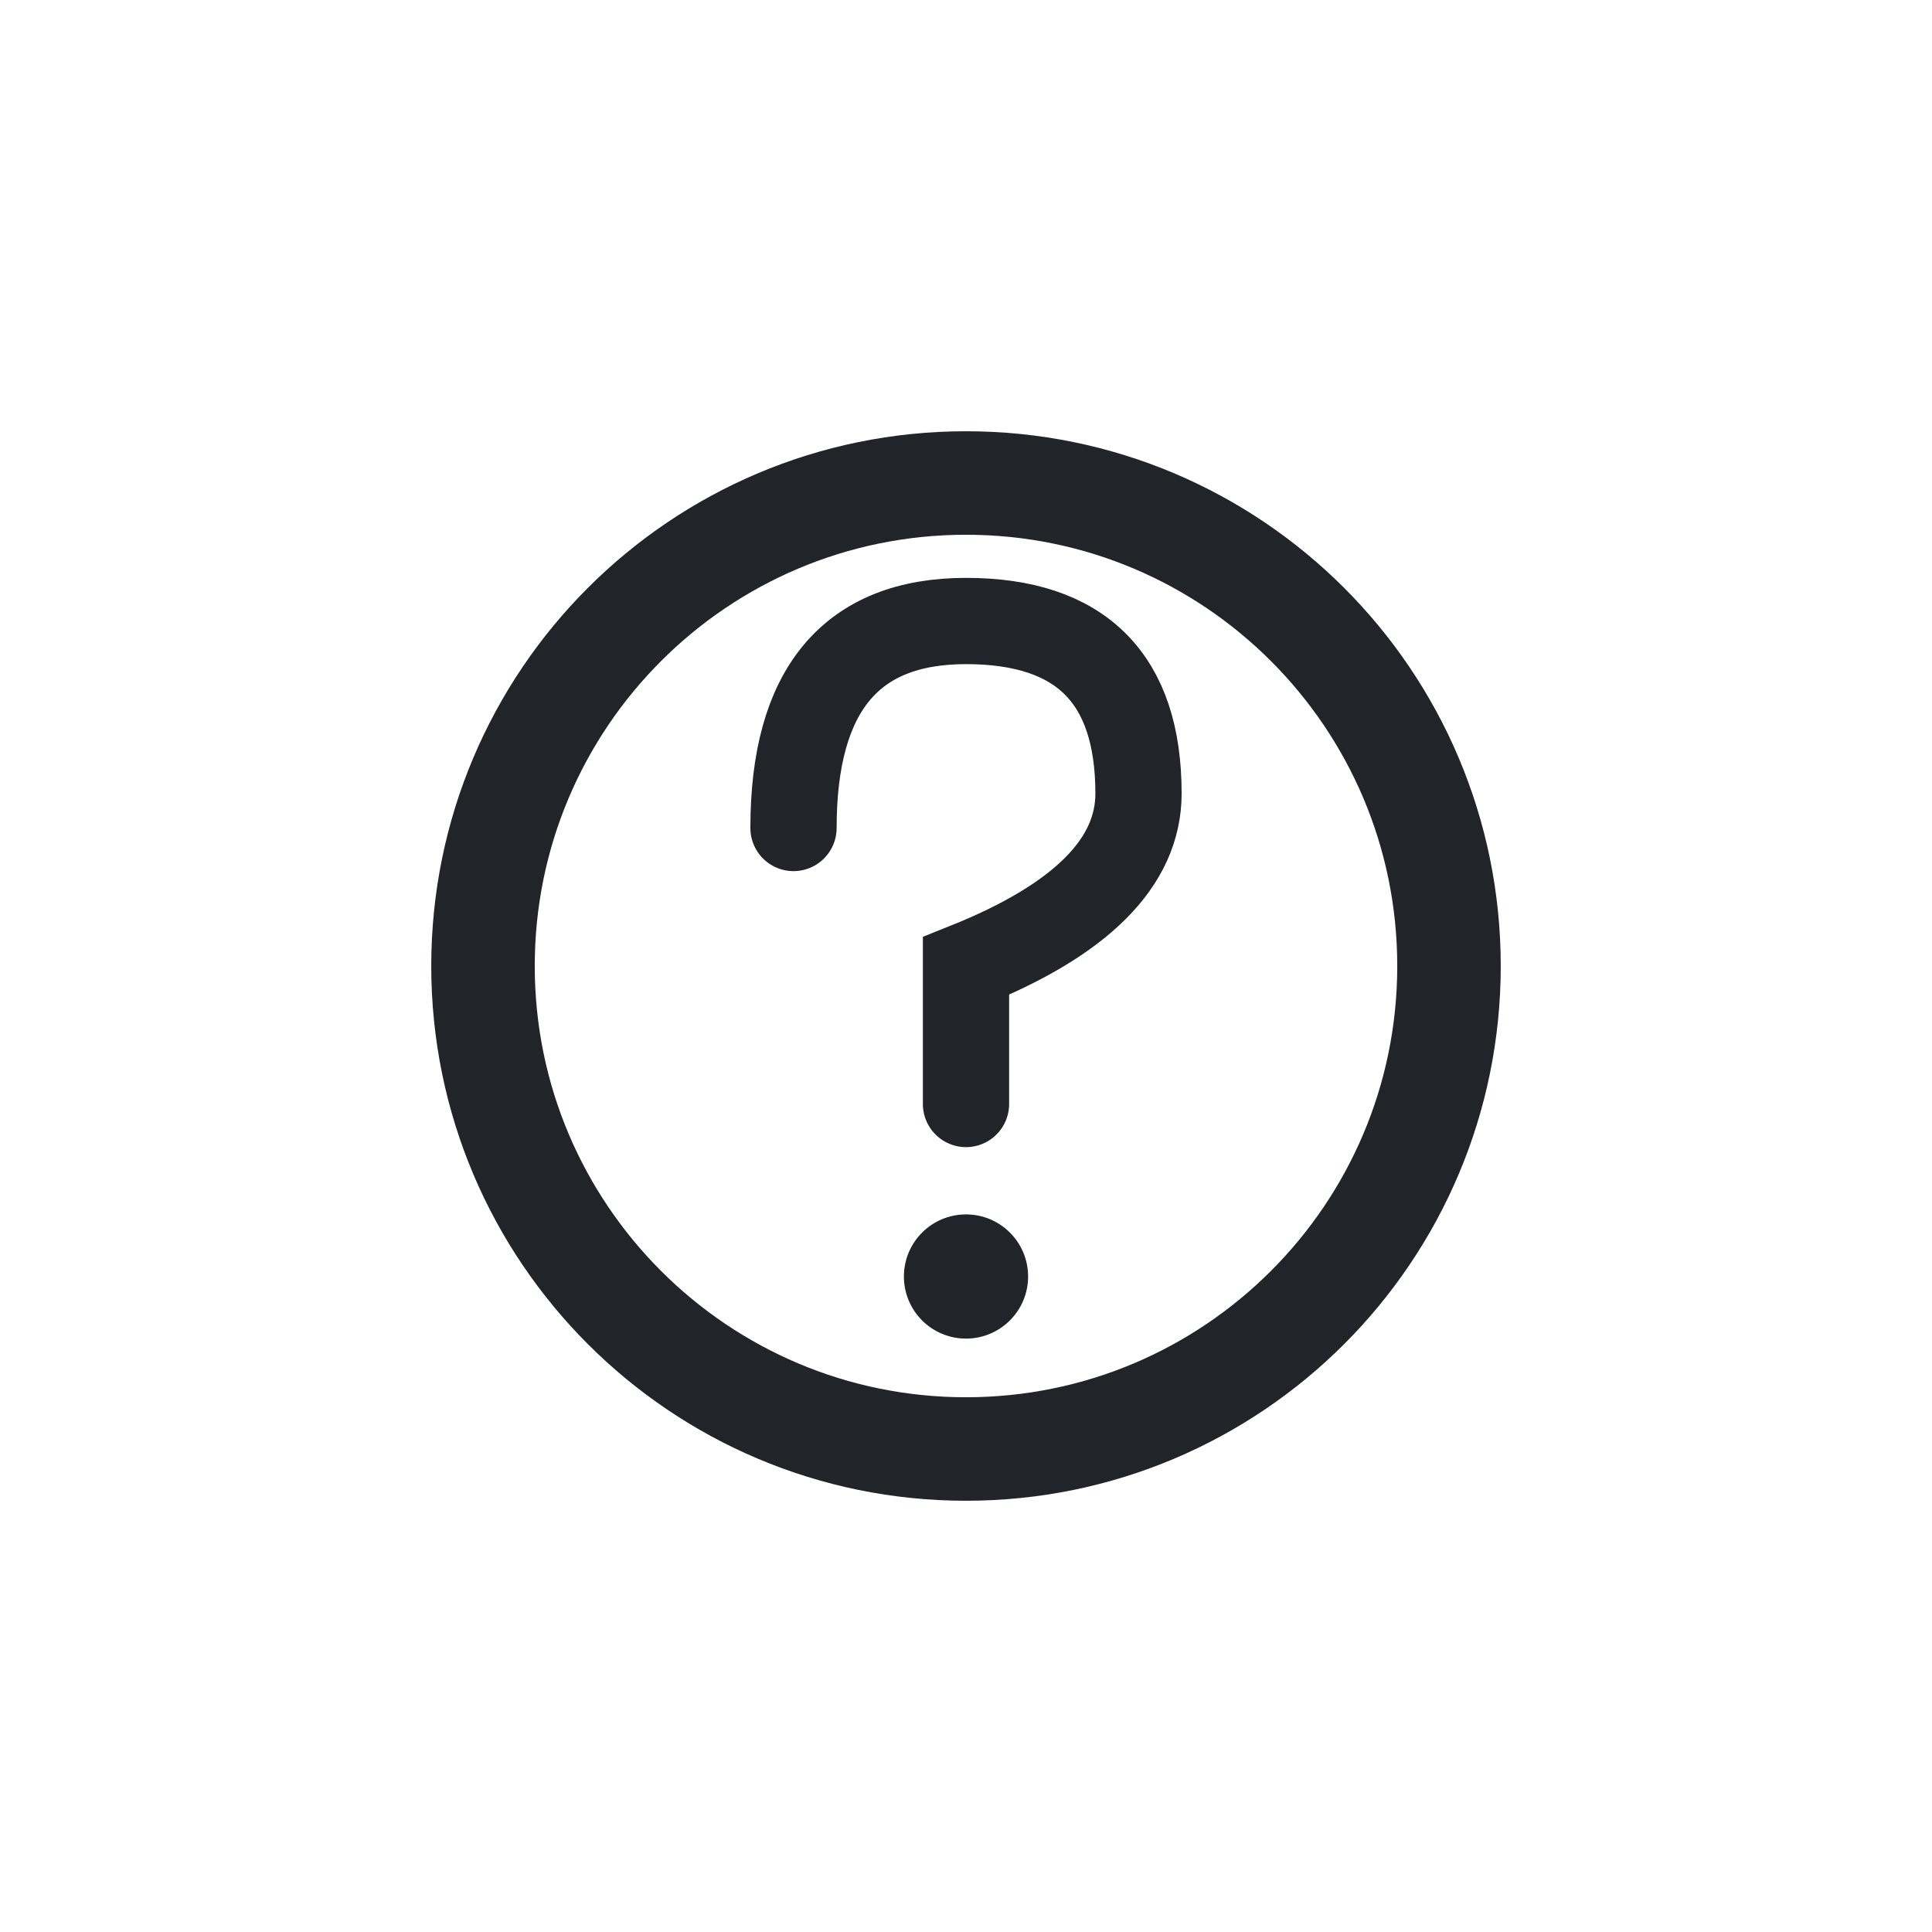
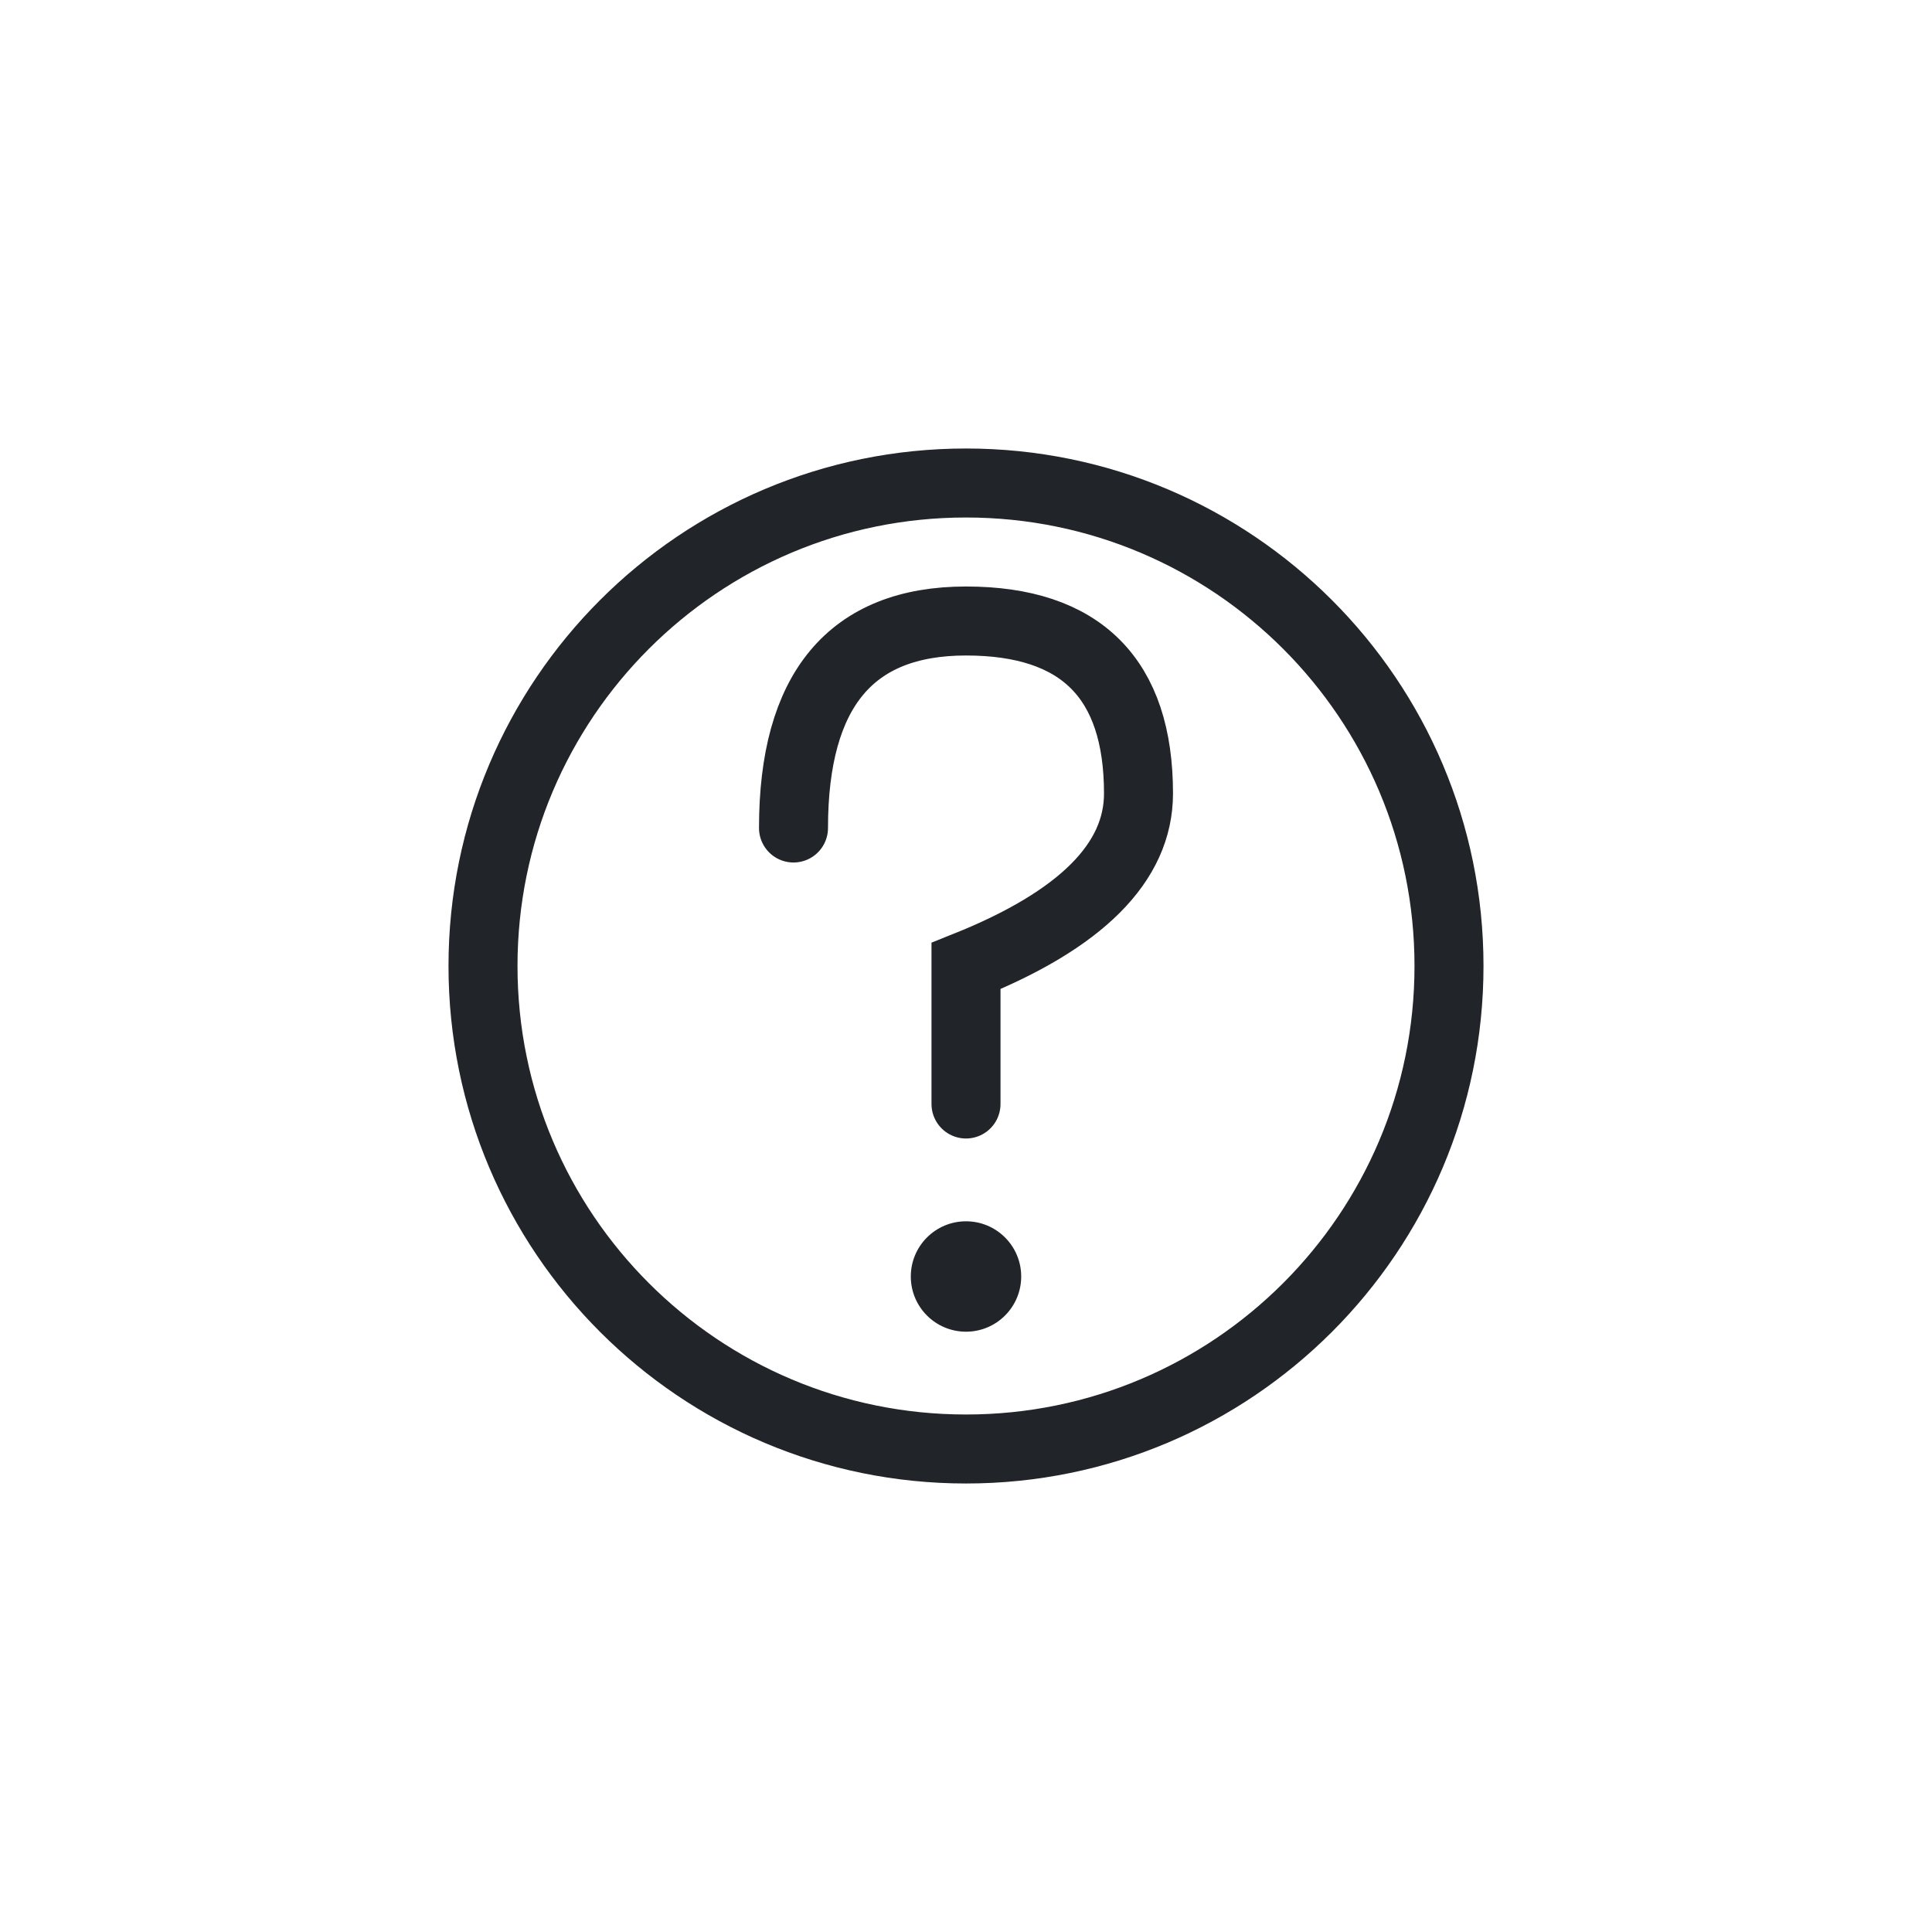
<svg xmlns="http://www.w3.org/2000/svg" viewBox="0 0 56 56" width="56" height="56">
-   <circle cx="28" cy="28" r="14" fill="none" stroke="#212529" stroke-width="3" />
-   <path d="M 23 24 Q 23 18, 28 18 Q 33 18, 33 23 Q 33 26, 28 28 L 28 32" fill="none" stroke="#212529" stroke-width="2.5" stroke-linecap="round" />
-   <circle cx="28" cy="37" r="1.8" fill="#212529" />
+   <circle cx="28" cy="28" r="14" fill="none" stroke="#212529" stroke-width="2" />
+   <path d="M 23 24 Q 23 18, 28 18 Q 33 18, 33 23 Q 33 26, 28 28 L 28 32" fill="none" stroke="#212529" stroke-width="2" stroke-linecap="round" />
+   <circle cx="28" cy="37" r="1.6" fill="#212529" />
</svg>
